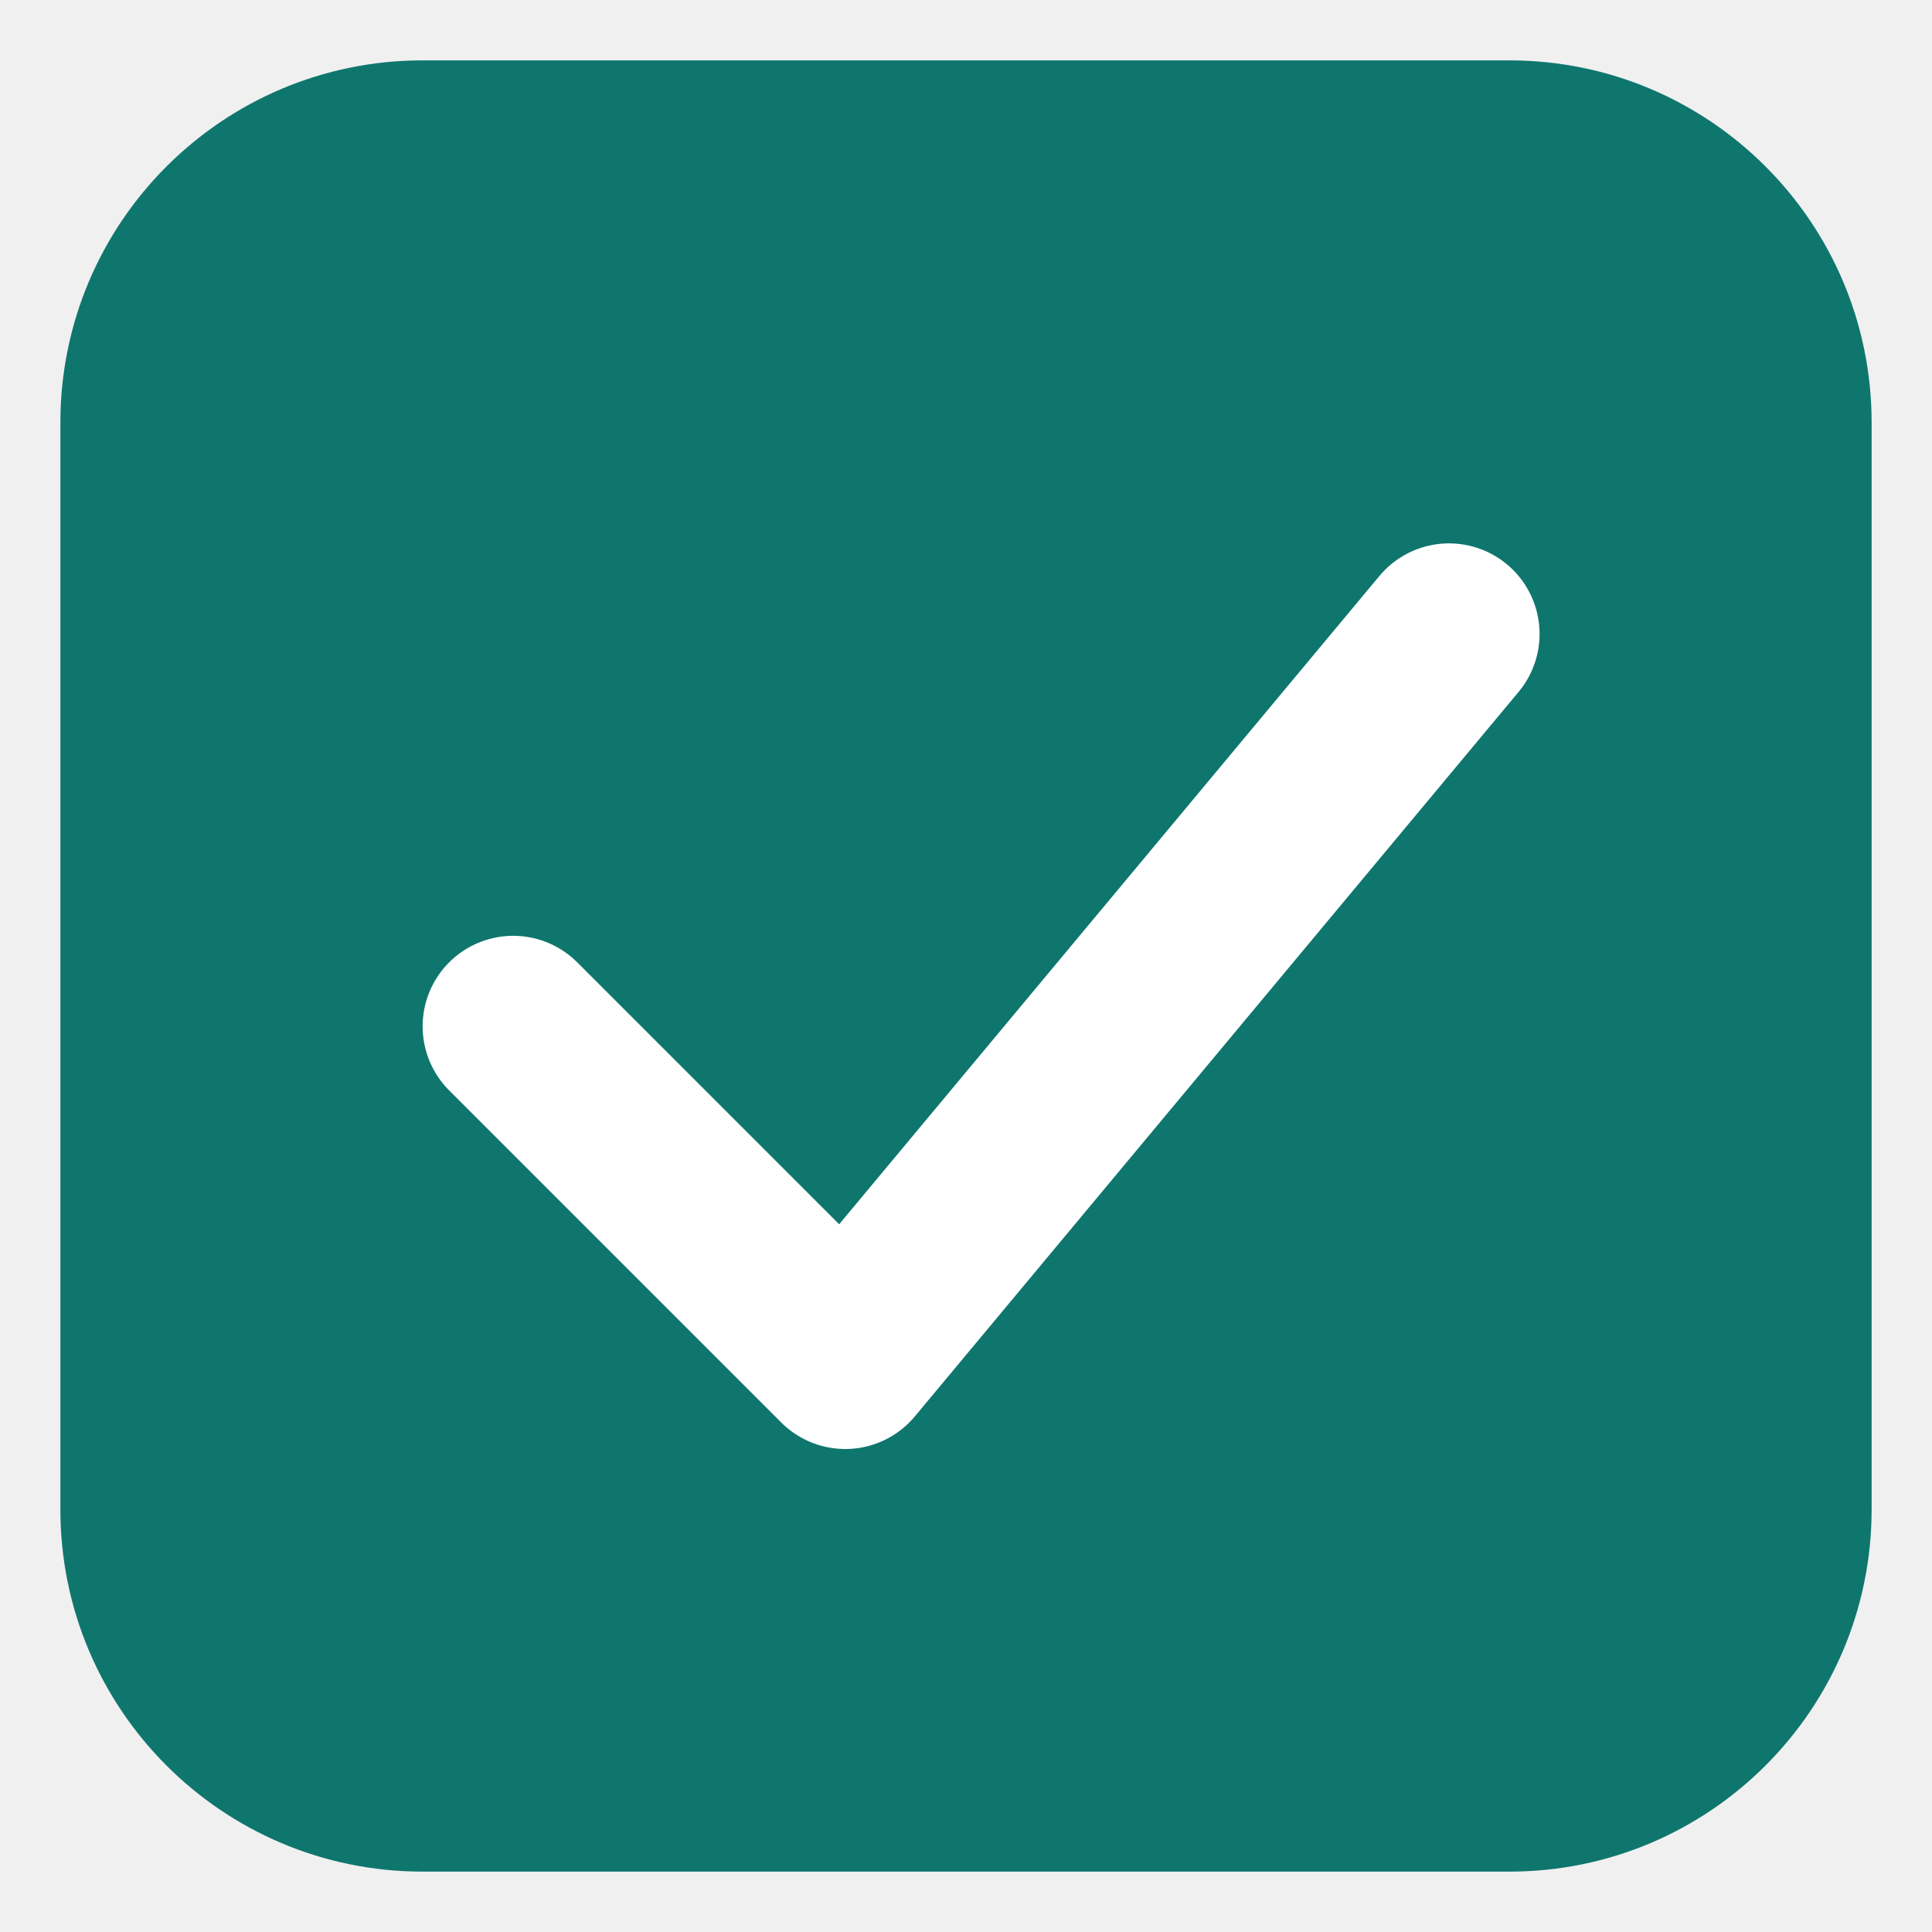
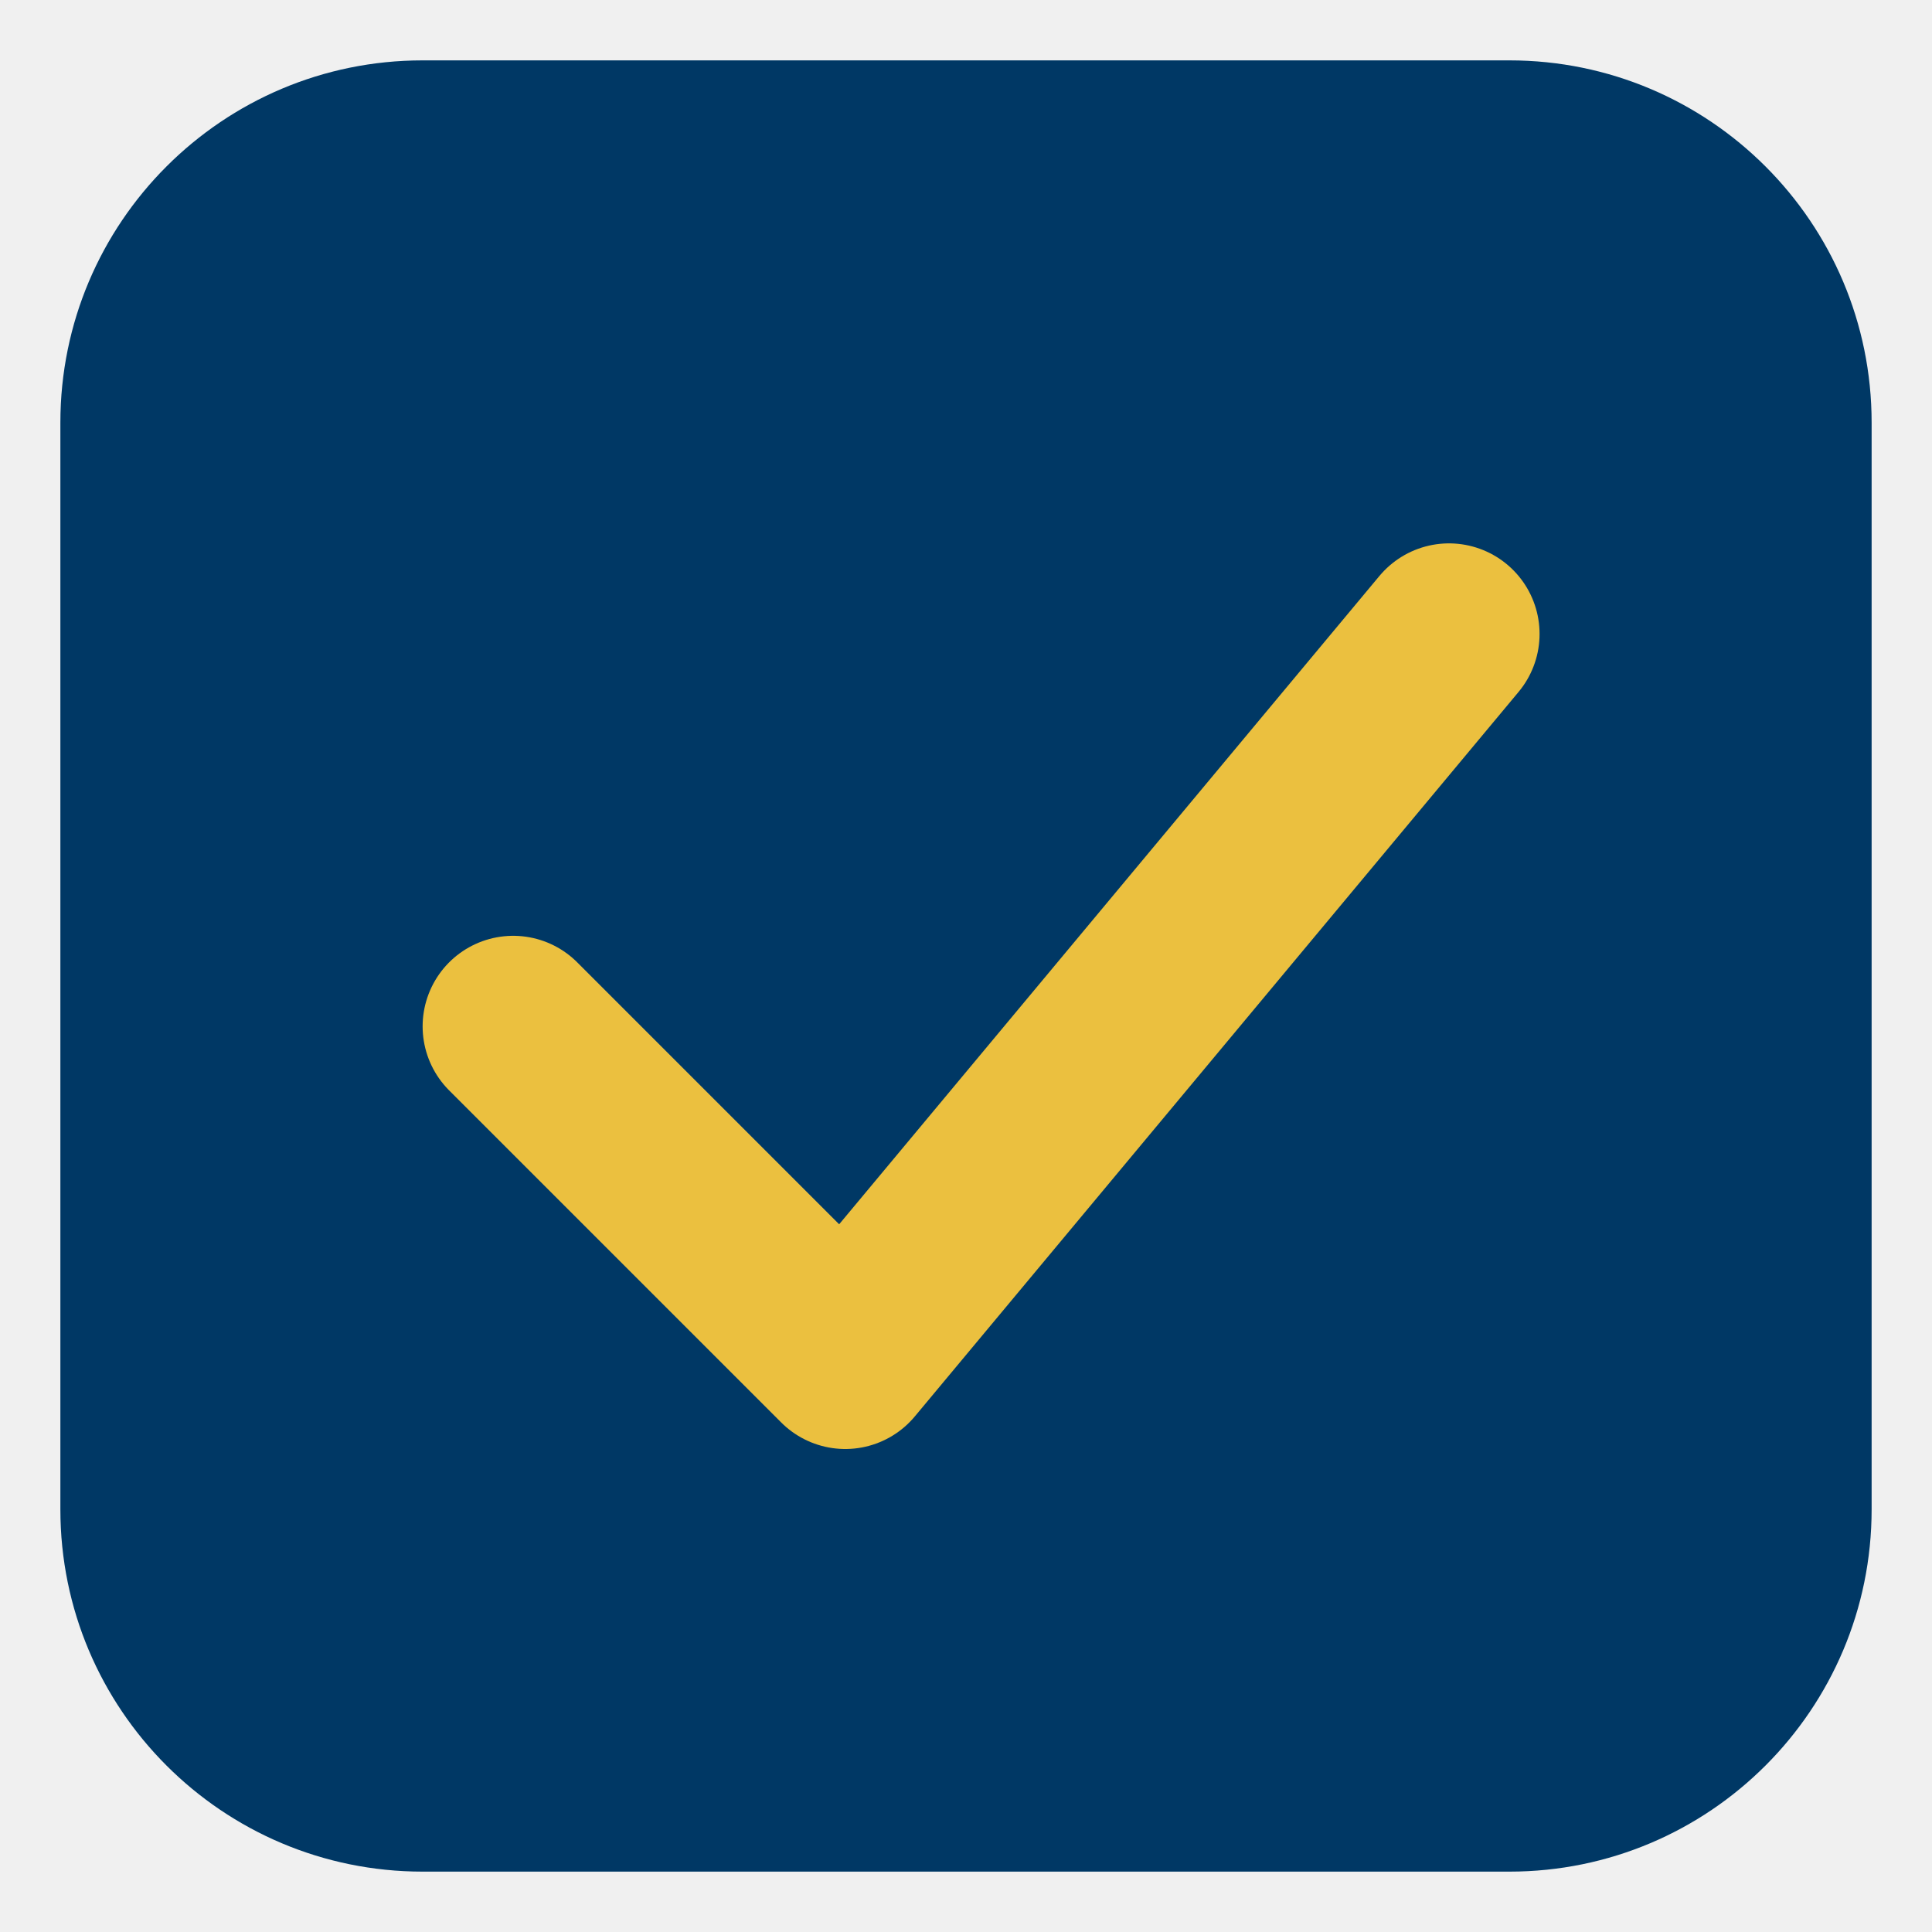
<svg xmlns="http://www.w3.org/2000/svg" viewBox="0 0 64 64">
-   <rect x="2" y="2" width="60" height="60" rx="12" fill="#0f766e" />
-   <path d="M17 34 L28 45 L48 21" fill="none" stroke="#fff" stroke-width="6" stroke-linecap="round" stroke-linejoin="round" />
+   <rect x="2" y="2" width="60" height="60" rx="12" fill="#003865" />
+   <path d="M17 34 L28 45 L48 21" fill="none" stroke="#EBC03F" stroke-width="6" stroke-linecap="round" stroke-linejoin="round" />
</svg>
